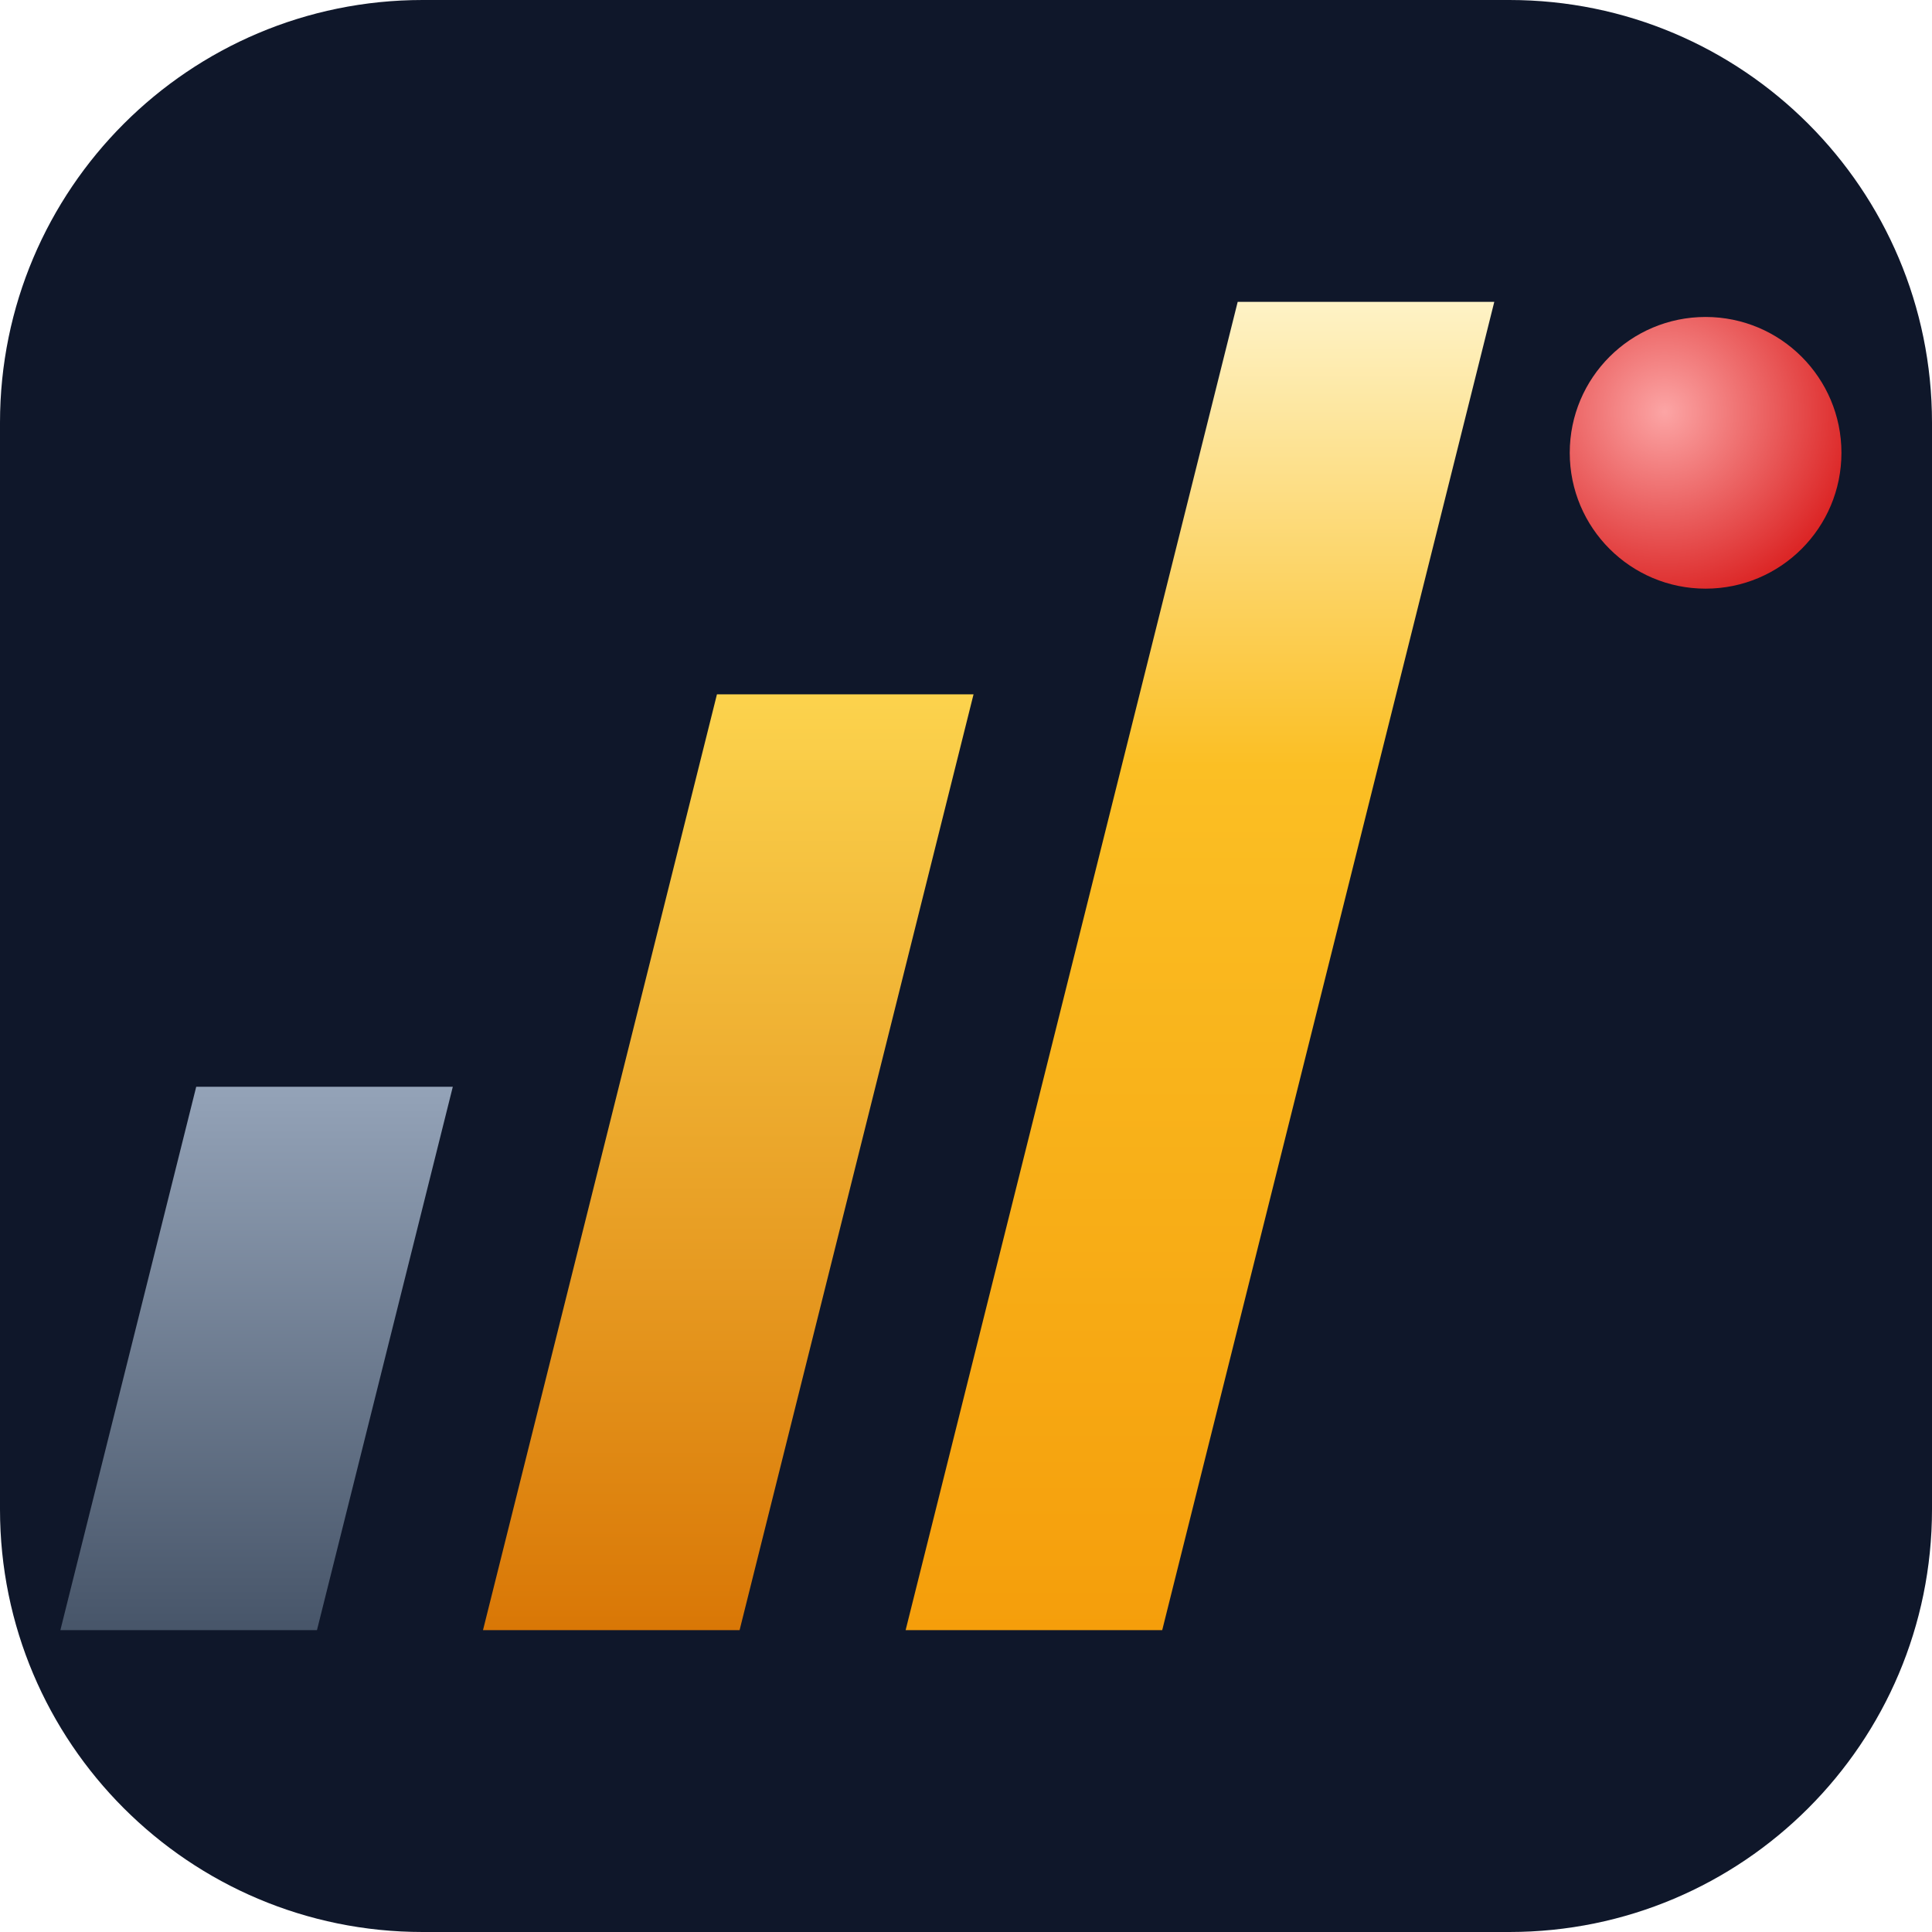
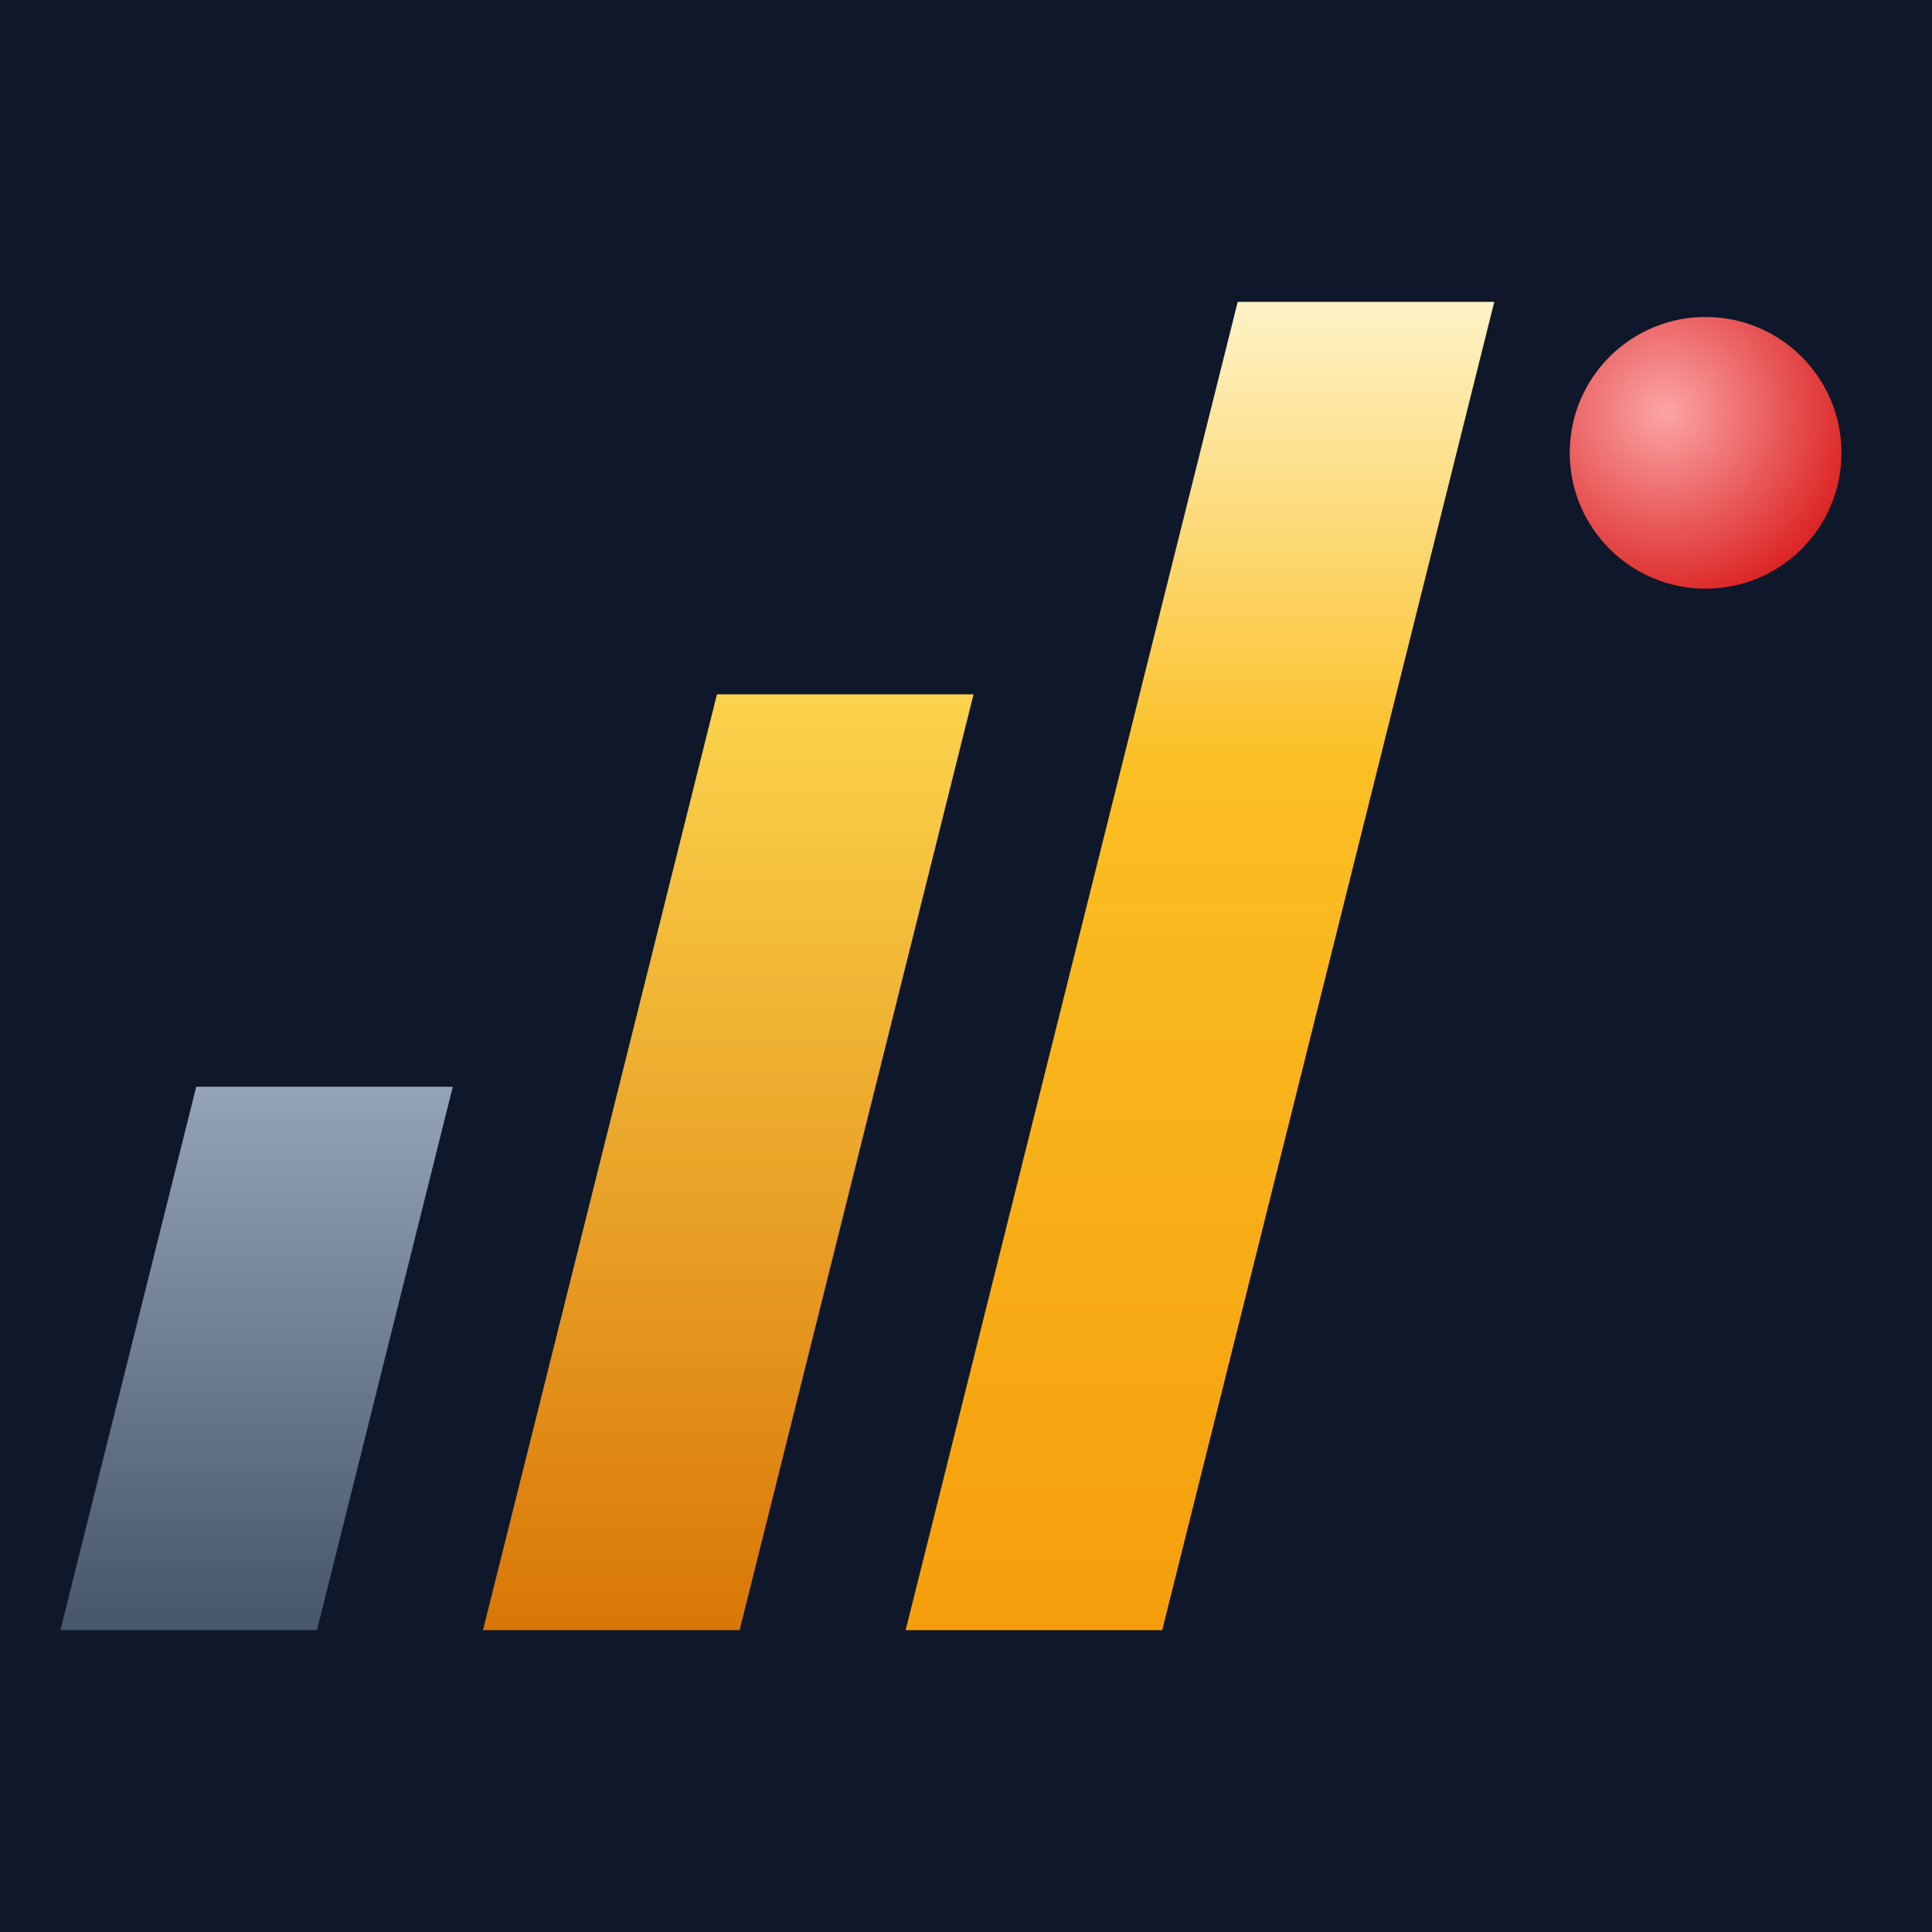
<svg xmlns="http://www.w3.org/2000/svg" viewBox="-2 -10 64 64">
-   <rect x="-2" y="-10" width="64" height="64" rx="14" fill="#0F172A" />
+   <rect x="-2" y="-10" width="64" height="64" fill="#0F172A" />
  <defs>
    <linearGradient id="s" x1="0" y1="0" x2="0" y2="1">
      <stop offset="0" stop-color="#94A3B8" />
      <stop offset="1" stop-color="#475569" />
    </linearGradient>
    <linearGradient id="a" x1="0" y1="0" x2="0" y2="1">
      <stop offset="0" stop-color="#FCD34D" />
      <stop offset="1" stop-color="#D97706" />
    </linearGradient>
    <linearGradient id="g" x1="0" y1="0" x2="0" y2="1">
      <stop offset="0" stop-color="#FEF3C7" />
      <stop offset="0.35" stop-color="#FBBF24" />
      <stop offset="1" stop-color="#F59E0B" />
    </linearGradient>
    <radialGradient id="p" cx="0.35" cy="0.35" r="0.7">
      <stop offset="0" stop-color="#FCA5A5" />
      <stop offset="1" stop-color="#DC2626" />
    </radialGradient>
  </defs>
  <polygon points="4.5,26 13,26 8.5,44 0,44" fill="url(#s)" />
  <polygon points="21.75,13 30.25,13 22.5,44 14,44" fill="url(#a)" />
  <polygon points="39,0 47.5,0 36.5,44 28,44" fill="url(#g)" />
  <circle cx="54.5" cy="5" r="4.5" fill="url(#p)" />
</svg>
